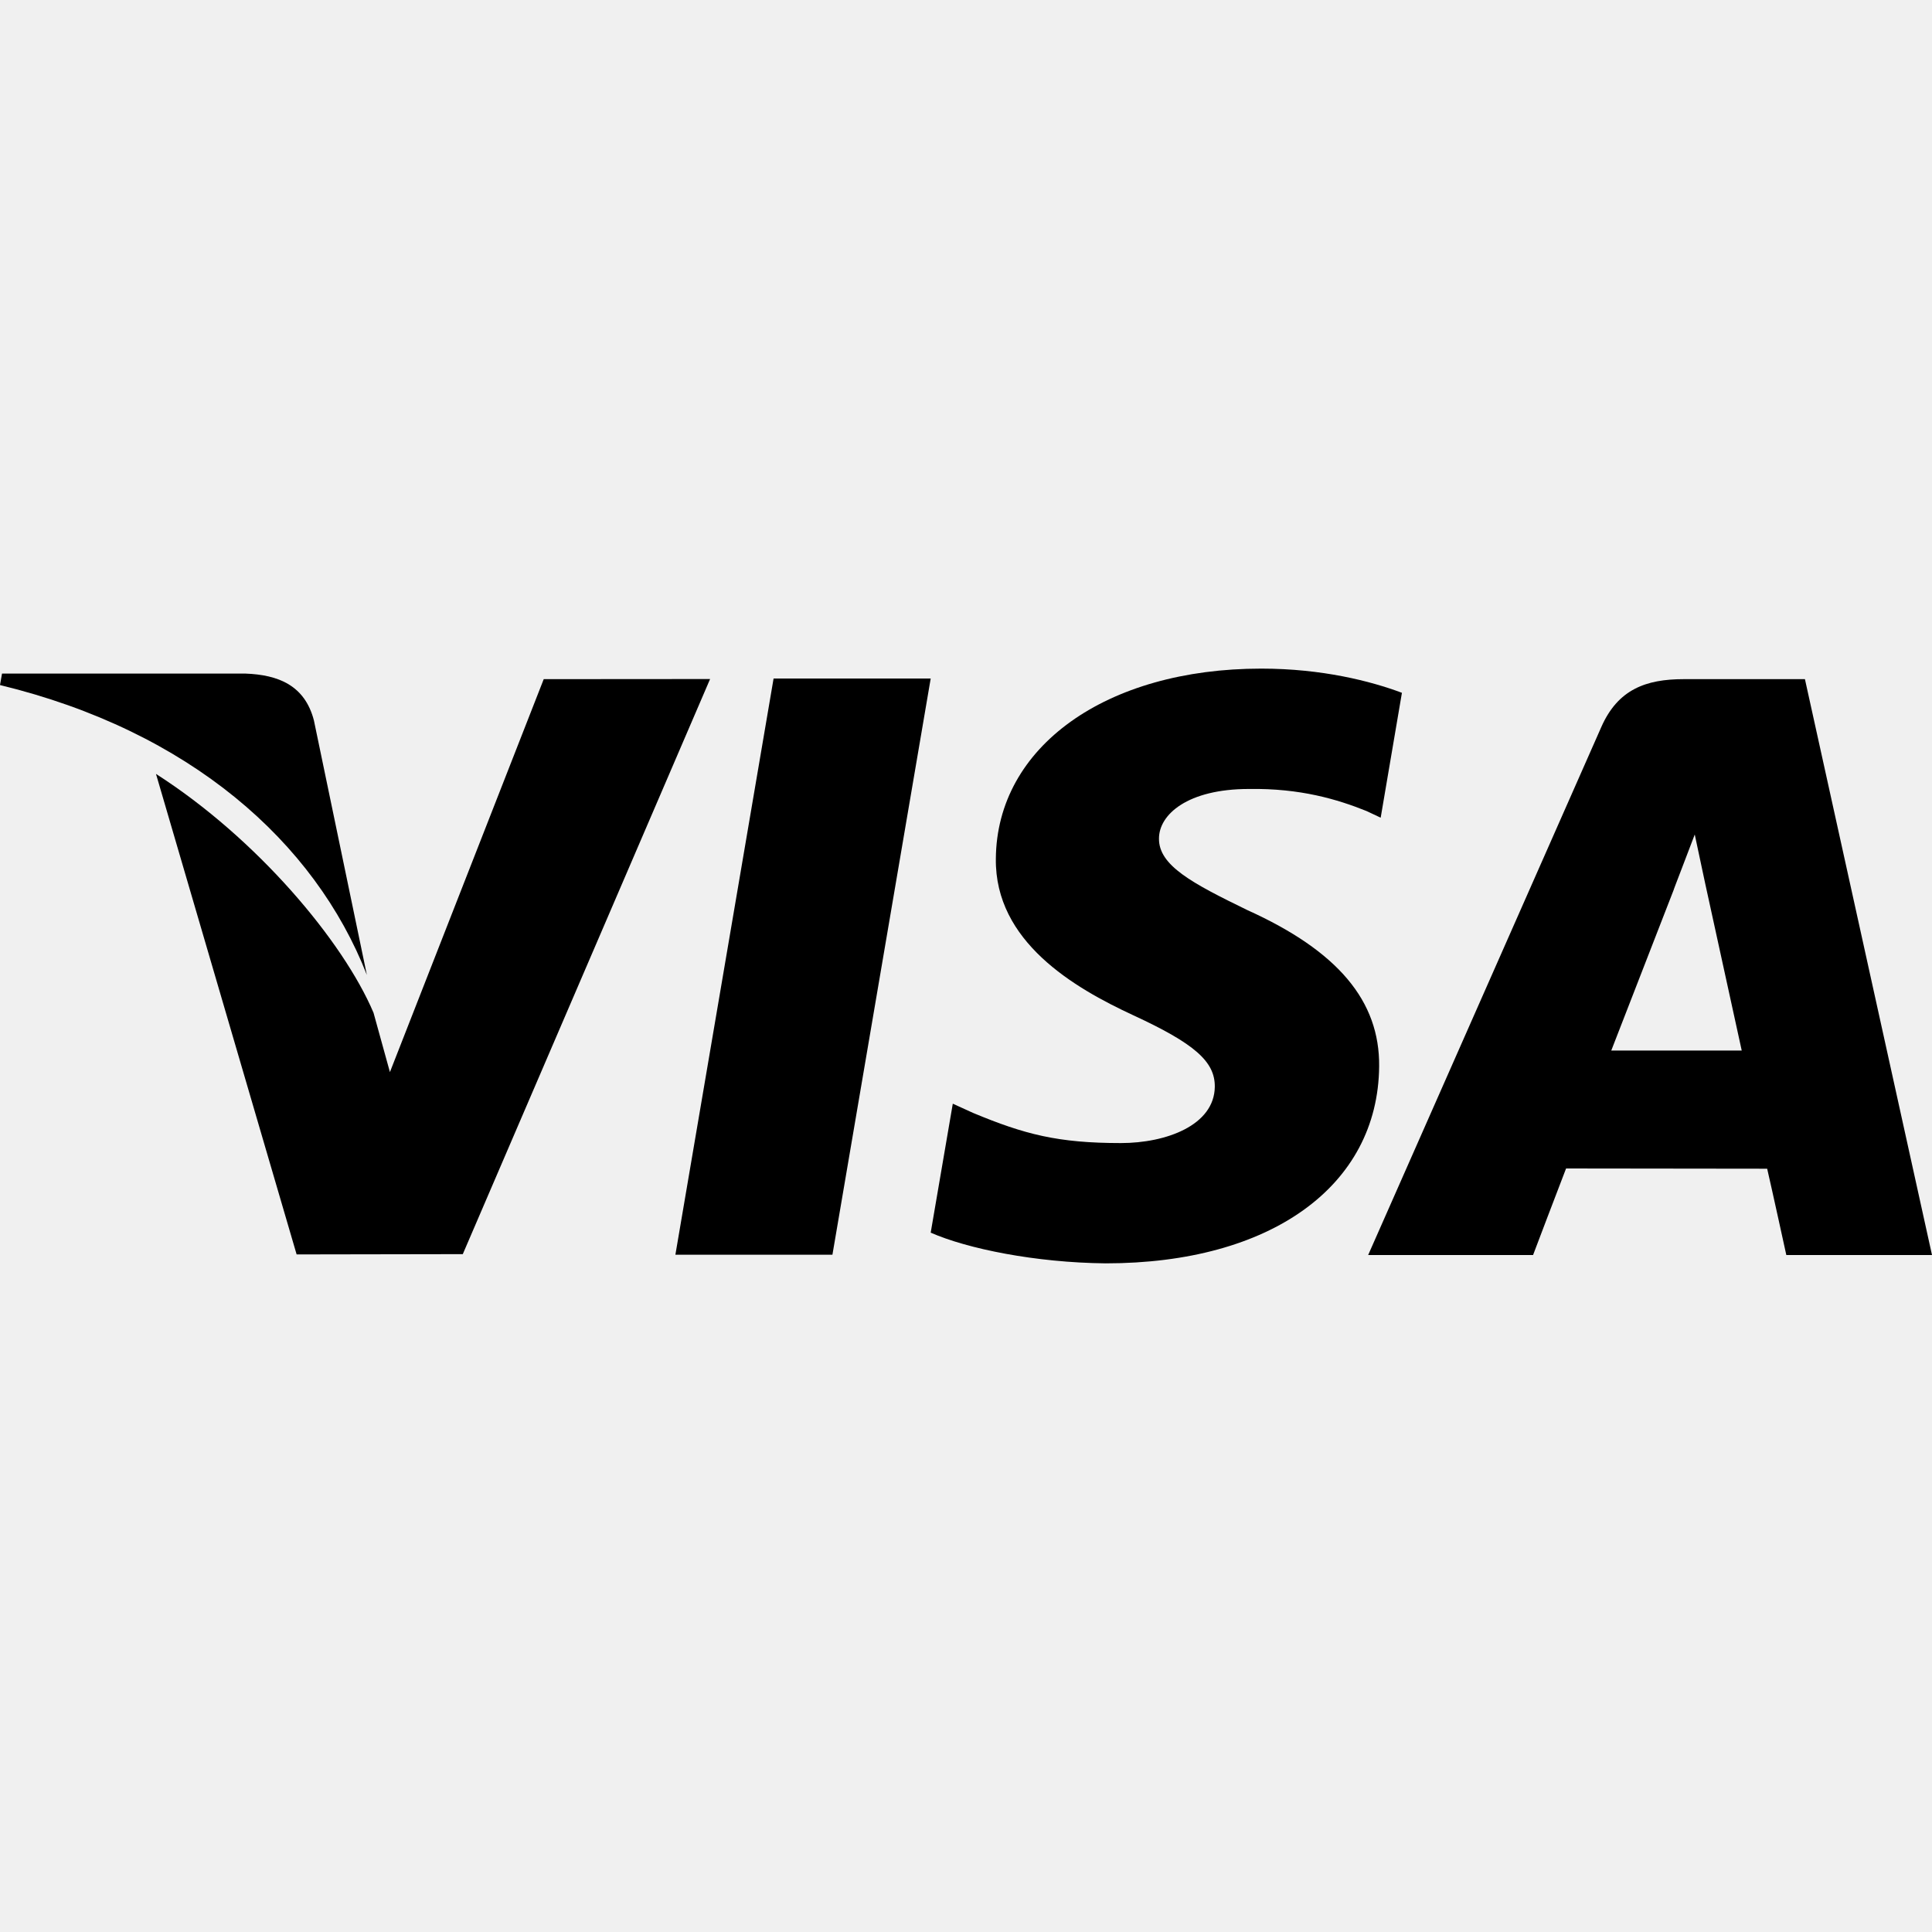
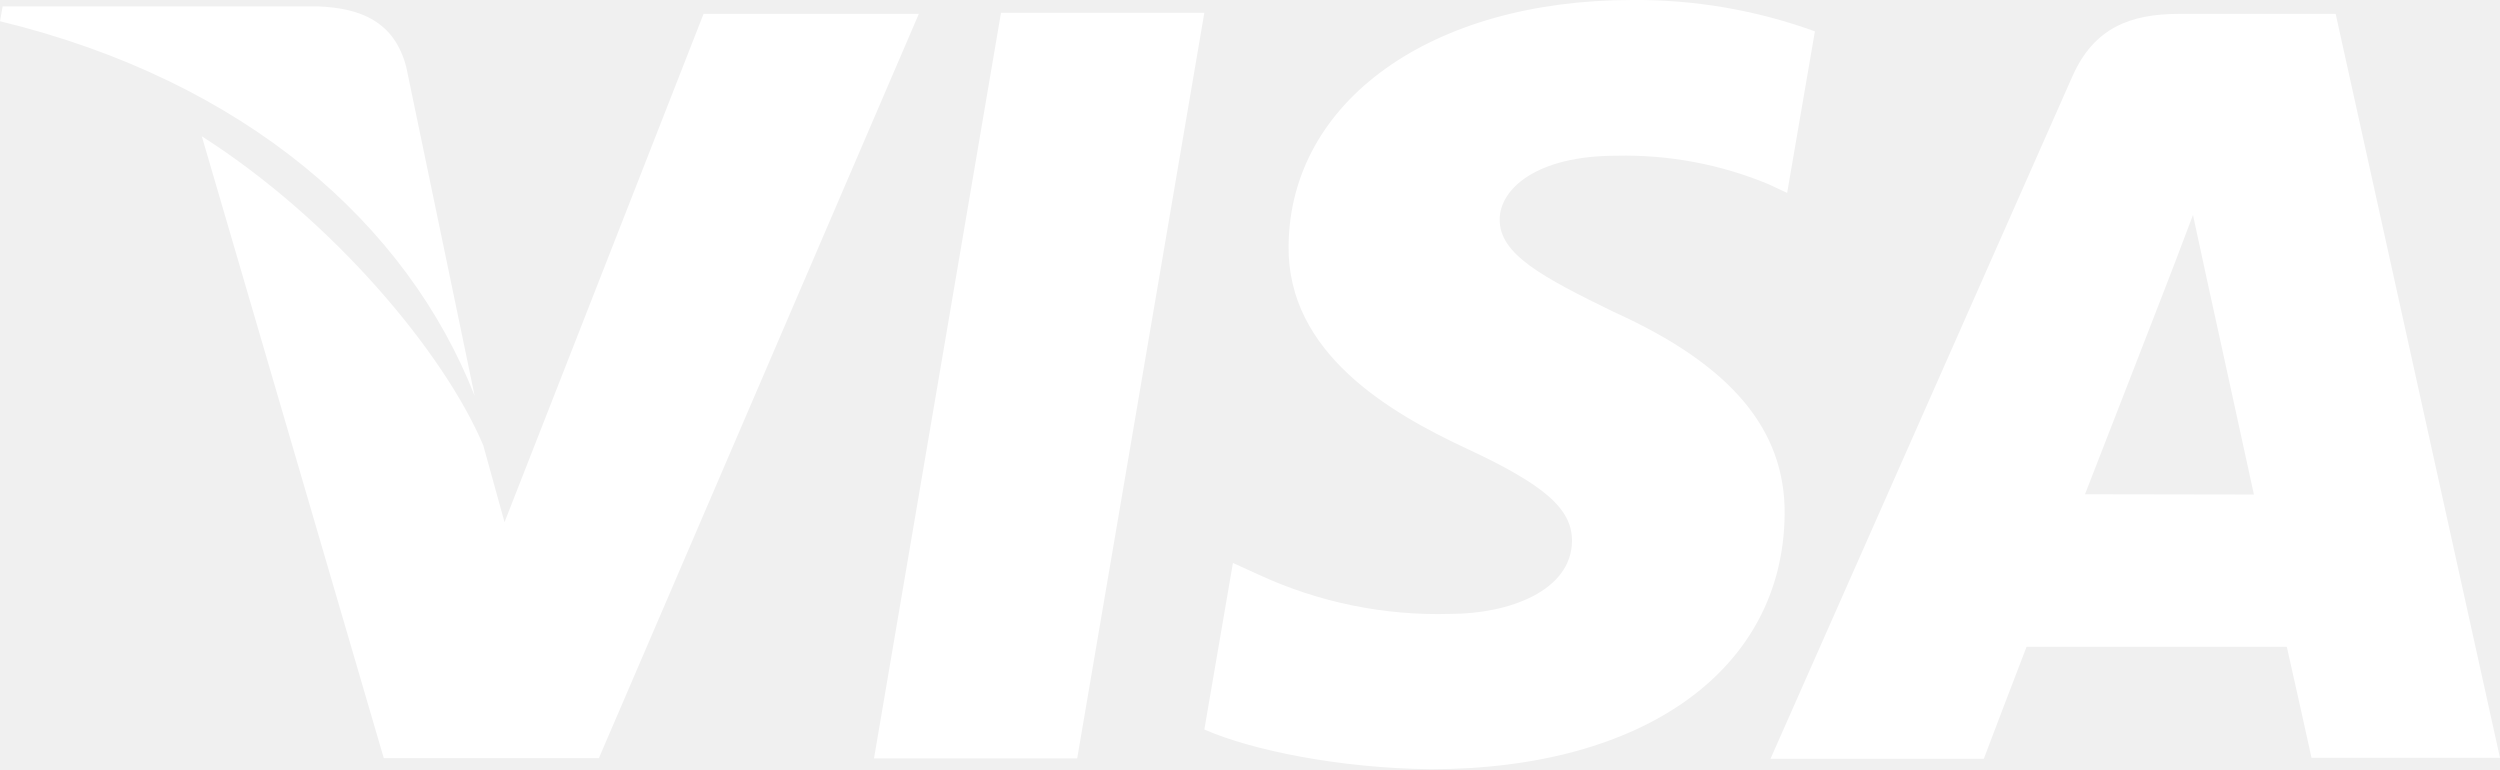
- <svg xmlns="http://www.w3.org/2000/svg" version="1.1" id="Capa_1" x="0px" y="0px" viewBox="0 0 47.834 47.834" style="enable-background:new 0 0 47.834 47.834;" xml:space="preserve">
-   <g>
-     <g>
-       <polygon points="19.153,16.799 16.722,31.065 20.61,31.065 23.043,16.799   " />
+ <svg xmlns="http://www.w3.org/2000/svg" viewBox="0 0 180.12 55.45">
+   <defs>
+     <style>.cls-1{fill:#fff;}</style>
+   </defs>
+   <g id="Layer_2" data-name="Layer 2">
+     <g id="Layer_7" data-name="Layer 7">
+       <polygon class="cls-1" points="72.12 0.92 62.97 54.64 77.61 54.64 86.77 0.92 72.12 0.92" />
+       <path class="cls-1" d="M50.69,1,36.35,37.62l-1.53-5.53C32,25.42,24,15.85,14.54,9.82l13.11,44.8,15.5,0L66.2,1Z" />
+       <path class="cls-1" d="M29.27,4.83C28.42,1.56,26,.58,22.89.46H.19L0,1.53c17.66,4.29,29.35,14.61,34.2,27Z" />
+       <path class="cls-1" d="M116.44,11.22a27,27,0,0,1,11,2.06l1.32.62,2-11.64A37.71,37.71,0,0,0,117.59,0C103.12,0,92.92,7.29,92.84,17.73c-.09,7.71,7.27,12,12.83,14.59s7.61,4.32,7.59,6.67c-.05,3.59-4.55,5.24-8.76,5.24a30.76,30.76,0,0,1-13.78-2.81l-1.89-.86-2.06,12c3.43,1.5,9.75,2.79,16.31,2.86,15.39,0,25.39-7.2,25.5-18.36.06-6.1-3.84-10.76-12.3-14.58-5.12-2.5-8.26-4.15-8.23-6.67C108.05,13.61,110.71,11.22,116.44,11.22Z" />
+       <path class="cls-1" d="M168.28,1H157c-3.51,0-6.12,1-7.67,4.46L127.56,54.67h15.37s2.51-6.62,3.08-8.07l18.75,0c.43,1.87,1.78,8,1.78,8h13.58ZM150.22,35.61c1.21-3.09,5.83-15,5.83-15s1.2-3.1,1.95-5.12l1,4.63s2.81,12.82,3.39,15.51Z" />
    </g>
  </g>
-   <g>
-     <g>
-       <path d="M13.462,16.815l-3.808,9.729l-0.406-1.469c-0.751-1.77-2.883-4.312-5.386-5.914l3.482,11.897l4.114-0.007l6.123-14.239    L13.462,16.815z" />
-     </g>
-   </g>
-   <g>
-     <g>
-       <path d="M7.772,17.836c-0.226-0.869-0.881-1.128-1.694-1.159H0.05L0,16.961c4.691,1.138,7.795,3.88,9.083,7.177L7.772,17.836z" />
-     </g>
-   </g>
-   <g>
-     <g>
-       <path d="M30.923,19.534c1.272-0.02,2.194,0.258,2.91,0.546l0.351,0.165l0.526-3.092c-0.77-0.289-1.977-0.599-3.483-0.599    c-3.842,0-6.55,1.935-6.571,4.708c-0.025,2.049,1.929,3.193,3.405,3.876c1.515,0.7,2.023,1.145,2.016,1.77    c-0.012,0.955-1.208,1.393-2.325,1.393c-1.557,0-2.384-0.215-3.661-0.747l-0.501-0.228l-0.547,3.193    c0.91,0.399,2.589,0.742,4.332,0.76c4.087,0,6.743-1.912,6.771-4.875c0.017-1.621-1.02-2.858-3.267-3.873    c-1.36-0.662-2.192-1.102-2.184-1.77C28.695,20.168,29.401,19.534,30.923,19.534z" />
-     </g>
-   </g>
-   <g>
-     <g>
-       <path d="M44.688,16.815h-3.004c-0.933,0-1.627,0.254-2.037,1.184l-5.773,13.074h4.083c0,0,0.666-1.758,0.817-2.143    c0.447,0,4.414,0.006,4.979,0.006c0.116,0.498,0.474,2.137,0.474,2.137h3.607L44.688,16.815z M39.893,26.01    c0.32-0.819,1.549-3.987,1.549-3.987c-0.021,0.039,0.317-0.825,0.518-1.362l0.262,1.23c0,0,0.745,3.406,0.901,4.119H39.893z" />
-     </g>
-   </g>
-   <g>
- </g>
-   <g>
- </g>
-   <g>
- </g>
-   <g>
- </g>
-   <g>
- </g>
-   <g>
- </g>
-   <g>
- </g>
-   <g>
- </g>
-   <g>
- </g>
-   <g>
- </g>
-   <g>
- </g>
-   <g>
- </g>
-   <g>
- </g>
-   <g>
- </g>
-   <g>
- </g>
</svg>
